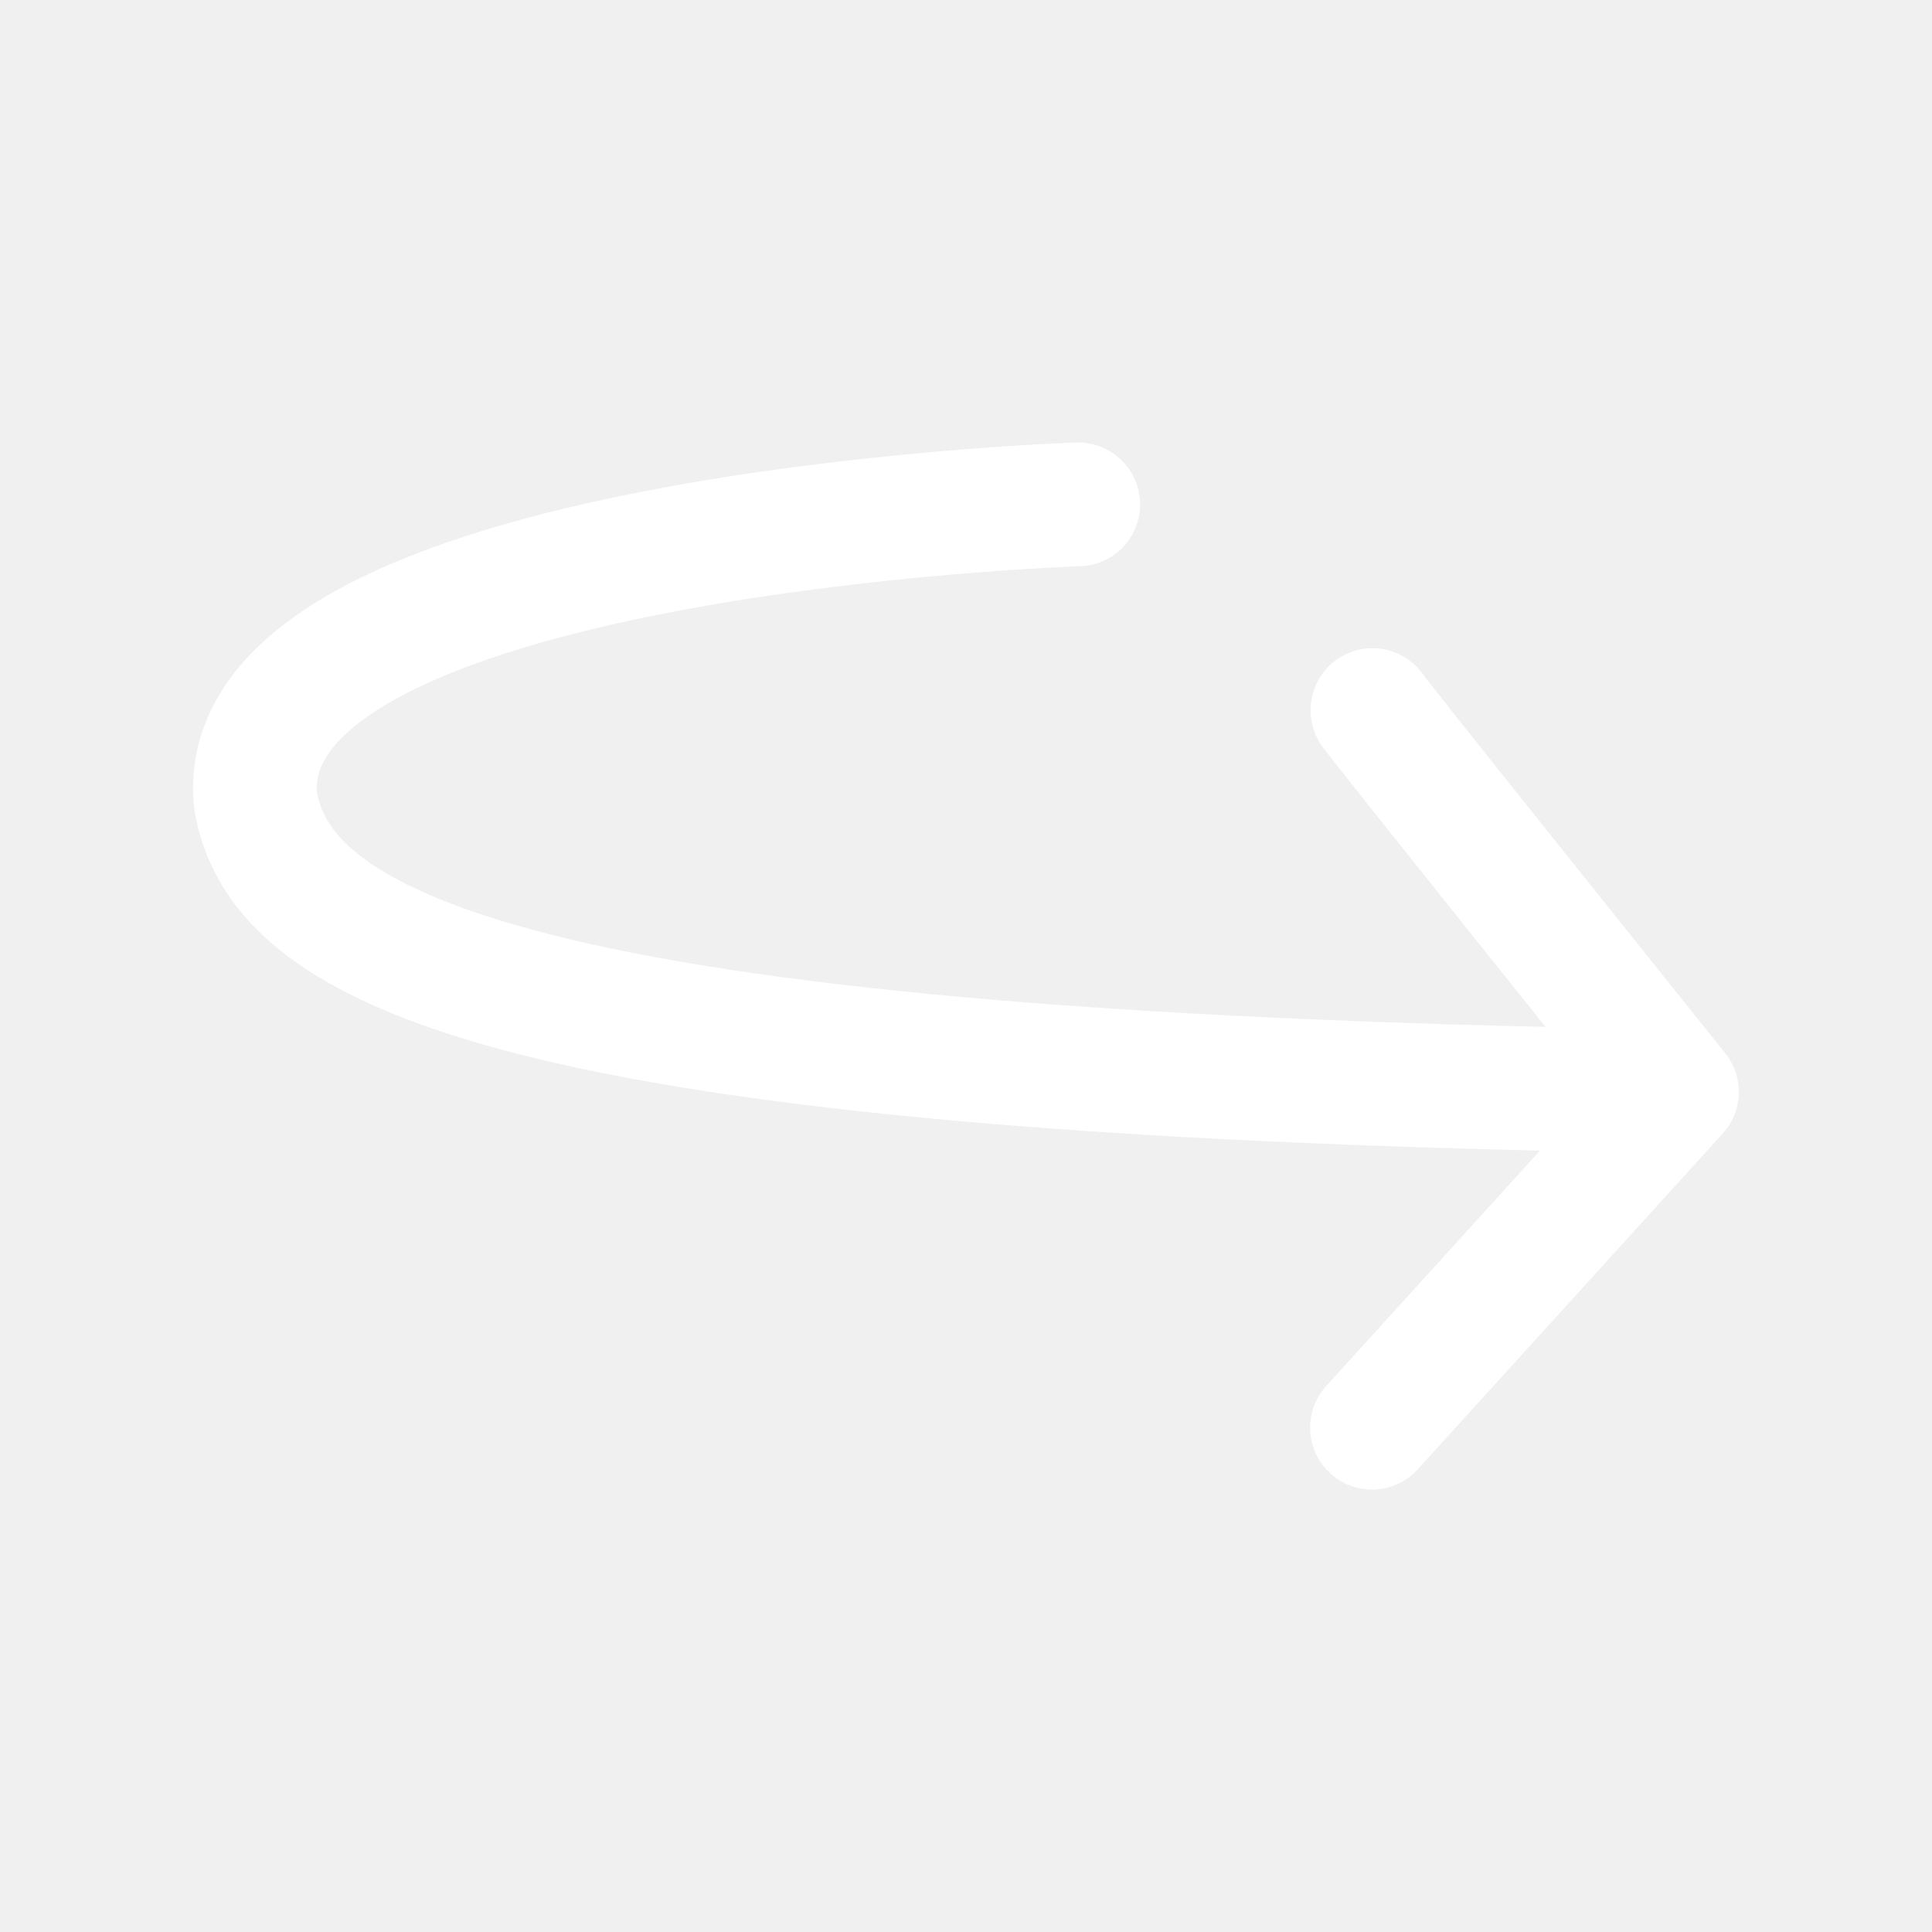
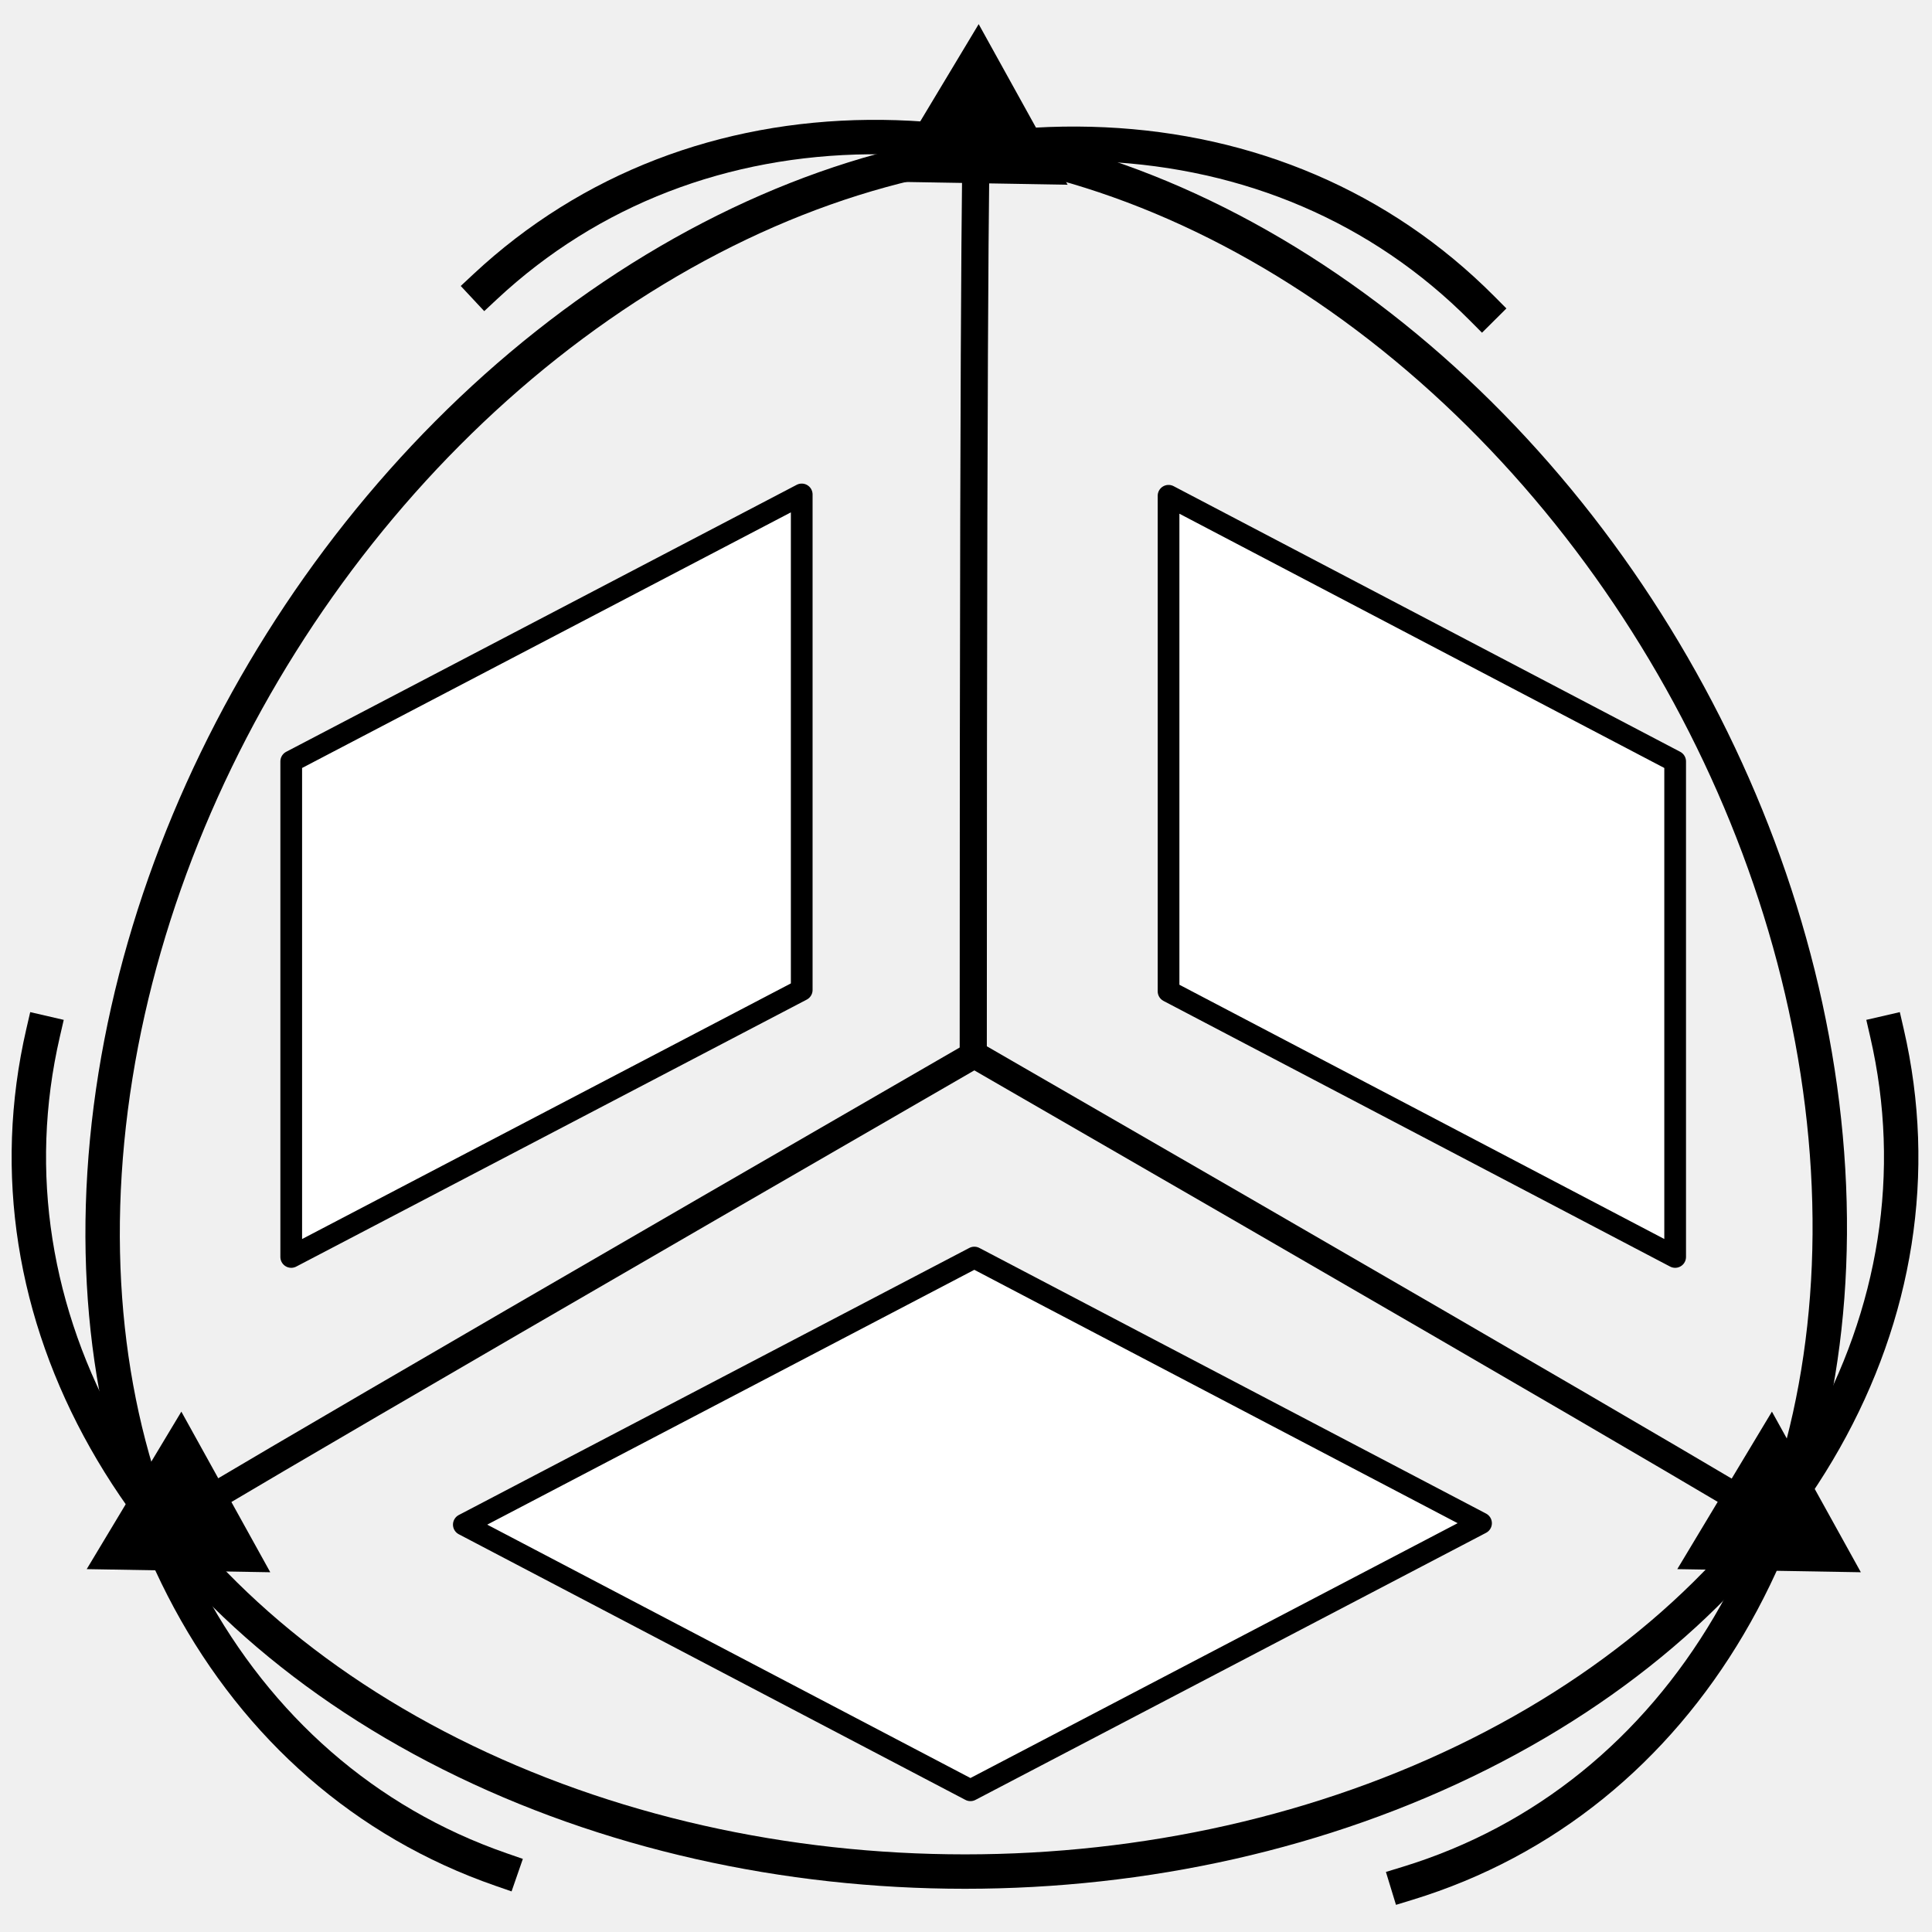
<svg xmlns="http://www.w3.org/2000/svg" width="100" height="100" viewBox="0 0 26.458 26.458" version="1.1" id="svg1">
-   <defs id="defs1" />
-   <g id="layer2" transform="matrix(-0.9152459,0,0,0.915248,25.67252,0.5992164)" style="display:inline">
+   <defs id="defs1">
+     <marker style="overflow:visible" id="Triangle" refX="0" refY="0" orient="31.00" markerWidth="1.1" markerHeight="1.1" viewBox="0 0 1 1" preserveAspectRatio="xMidYMid">
+       <path transform="scale(0.5)" style="fill:context-stroke;fill-rule:evenodd;stroke:context-stroke;stroke-width:1pt" d="M 5.77,0 -2.88,5 V -5 Z" id="path135" />
+     </marker>
+     <linearGradient id="swatch31">
+       <stop style="stop-color:#ffffff;stop-opacity:1;" offset="0" id="stop31" />
+     </linearGradient>
+   </defs>
+   <g id="layer4" transform="matrix(1.402415,0,0,1.402415,-4.386875,-1.970584)">
+     <g id="g2" style="display:inline;fill:none;stroke:#ffffff;stroke-width:3.78;stroke-linecap:round;stroke-linejoin:round;stroke-miterlimit:5.9;stroke-dasharray:none;paint-order:markers fill stroke">
+       <path id="path2-3" style="fill:#ffffff;fill-opacity:1;fill-rule:evenodd;stroke:#000000;stroke-width:0.212;stroke-linejoin:round;stroke-dasharray:none;stroke-opacity:1" d="M 5.014,8.363 9.961,10.957 14.947,8.349 9.999,5.755 Z" points="9.961,10.957 14.947,8.349 9.999,5.755 5.014,8.363 " transform="translate(2.643397,7.93019)" />
+       <path id="path4-5" style="fill:#ffffff;fill-opacity:1;fill-rule:evenodd;stroke:#000000;stroke-width:0.212;stroke-linejoin:round;stroke-dasharray:none;stroke-opacity:1" d="m 9.961,10.957 0,4.839 4.985,-2.607 0,-4.839 z" points="9.961,15.796 14.947,13.188 14.947,8.349 9.961,10.957 " transform="translate(-3.989053,-2.116667)" />
+       <path id="path3-6" style="fill:#ffffff;fill-opacity:1;fill-rule:evenodd;stroke:#000000;stroke-width:0.212;stroke-linejoin:round;stroke-dasharray:none;stroke-opacity:1" d="m 5.014,8.363 4.947,2.594 0,4.839 -4.947,-2.594 z" points="9.961,10.957 9.961,15.796 5.014,13.202 5.014,8.363 " transform="translate(9.525,-2.116667)" />
+     </g>
+     <path style="fill:#ffffff;fill-opacity:1;stroke:#000000;stroke-width:0.265;stroke-linecap:square;stroke-linejoin:round;stroke-miterlimit:5.9;stroke-dasharray:none;stroke-opacity:1;marker-end:url(#Triangle);paint-order:markers fill stroke" d="M 12.628,11.713 C 4.864,16.196 4.88,16.225 4.88,16.225" id="path40" />
+     <path style="fill:#ffffff;fill-opacity:1;stroke:#000000;stroke-width:0.265;stroke-linecap:square;stroke-linejoin:round;stroke-miterlimit:5.9;stroke-dasharray:none;stroke-opacity:1;marker-end:url(#Triangle);paint-order:markers fill stroke" d="m 12.657,11.713 c 7.771,4.483 7.755,4.512 7.755,4.512" id="path41" />
+     <path style="fill:#ffffff;fill-opacity:1;stroke:#000000;stroke-width:0.265;stroke-linecap:square;stroke-linejoin:round;stroke-miterlimit:5.9;stroke-dasharray:none;stroke-opacity:1;marker-end:url(#Triangle);paint-order:markers fill stroke" d="m 12.632,11.642 c 3.2e-5,-8.966 0.034,-8.966 0.034,-8.966" id="path42" />
+     <path style="fill:none;fill-opacity:0.009;stroke:#000000;stroke-width:0.336;stroke-linecap:square;stroke-linejoin:round;stroke-miterlimit:5.9;stroke-dasharray:none;stroke-opacity:1;paint-order:markers fill stroke" id="path46" d="m 21.554,11.49 a 9.142,6.979 0 0 1 -3.979,7.043 9.142,6.979 0 0 1 -10.047,0 9.142,6.979 0 0 1 -3.979,-7.043" />
+     <path style="fill:none;fill-opacity:0.009;stroke:#000000;stroke-width:0.336;stroke-linecap:square;stroke-linejoin:round;stroke-miterlimit:5.9;stroke-dasharray:none;stroke-opacity:1;paint-order:markers fill stroke" id="path47" d="m -7.576,4.706 a 9.142,6.979 0 0 1 -3.979,7.043 9.142,6.979 0 0 1 -10.047,0 9.142,6.979 0 0 1 -3.979,-7.043" transform="rotate(-120.0156)" />
+     <path style="fill:none;fill-opacity:0.009;stroke:#000000;stroke-width:0.336;stroke-linecap:square;stroke-linejoin:round;stroke-miterlimit:5.9;stroke-dasharray:none;stroke-opacity:1;paint-order:markers fill stroke" id="path48" d="m 12.379,-17.252 a 9.142,6.979 0 0 1 -3.979,7.043 9.142,6.979 0 0 1 -10.047,0 9.142,6.979 0 0 1 -3.979,-7.043" transform="rotate(122.1478)" />
+   </g>
+   <g id="layer3" transform="matrix(2.974504,0,0,1.865943,-26.29893,-16.76478)" style="display:none">
+     <g id="g1" style="fill:none;stroke:#ffffff;stroke-width:3.78;stroke-linecap:round;stroke-linejoin:round;stroke-miterlimit:5.9;stroke-dasharray:none;paint-order:markers fill stroke">
+       <path id="path6" style="fill:#ffffff;fill-opacity:1;fill-rule:evenodd;stroke:#000000;stroke-width:0.212;stroke-linejoin:round;stroke-dasharray:none;stroke-opacity:1" d="m 13.349,10.693 3.616,3.023 0,5.639 -3.616,-3.023 z" points="16.965,13.715 16.965,19.354 13.349,16.331 13.349,10.693 " />
+       <path id="path1" style="fill:#ffffff;fill-opacity:1;fill-rule:evenodd;stroke:#000000;stroke-width:0.212;stroke-linejoin:round;stroke-dasharray:none;stroke-opacity:1" d="m 9.705,13.731 0,5.639 3.644,-3.038 v -5.639 z" points="9.705,19.369 13.349,16.331 13.349,10.693 9.705,13.731 " />
+       <path id="path5" style="fill:#ffffff;fill-opacity:1;fill-rule:evenodd;stroke:#000000;stroke-width:0.212;stroke-linejoin:round;stroke-dasharray:none;stroke-opacity:1" d="m 9.705,19.369 3.616,3.023 3.644,-3.038 -3.616,-3.023 z" points="13.321,22.392 16.965,19.354 13.349,16.331 9.705,19.369 " />
+       <path id="path2" style="fill:#ffffff;fill-opacity:1;fill-rule:evenodd;stroke:#000000;stroke-width:0.212;stroke-linejoin:round;stroke-dasharray:none;stroke-opacity:1" d="m 9.705,13.731 3.616,3.023 3.644,-3.038 -3.616,-3.023 z" points="13.321,16.753 16.965,13.715 13.349,10.693 9.705,13.731 " />
+       <path id="path4" style="fill:#ffffff;fill-opacity:1;fill-rule:evenodd;stroke:#000000;stroke-width:0.212;stroke-linejoin:round;stroke-dasharray:none;stroke-opacity:1" d="m 13.321,16.753 0,5.639 3.644,-3.038 0,-5.639 z" points="13.321,22.392 16.965,19.354 16.965,13.715 13.321,16.753 " />
+       <path id="path3" style="fill:#ffffff;fill-opacity:1;fill-rule:evenodd;stroke:#000000;stroke-width:0.212;stroke-linejoin:round;stroke-dasharray:none;stroke-opacity:1" d="m 9.705,13.731 3.616,3.023 0,5.639 -3.616,-3.023 z" points="13.321,16.753 13.321,22.392 9.705,19.369 9.705,13.731 " />
+     </g>
+     <ellipse style="fill:#ffffff;fill-opacity:1;stroke:#000000;stroke-width:0.17;stroke-linecap:round;stroke-linejoin:round;stroke-miterlimit:5.9;stroke-dasharray:none;stroke-opacity:1;paint-order:markers fill stroke" id="path39" cx="15.541" cy="20.592" rx="1.027" ry="1.687" />
+     <rect style="fill:none;fill-opacity:1;stroke:#000000;stroke-width:0.17;stroke-linecap:square;stroke-linejoin:round;stroke-miterlimit:5.9;stroke-dasharray:none;stroke-opacity:1;paint-order:markers fill stroke" id="rect39" width="1.548" height="0.186" x="14.773" y="20.479" rx="0.705" />
+     <rect style="fill:none;fill-opacity:1;stroke:#000000;stroke-width:0.17;stroke-linecap:square;stroke-linejoin:round;stroke-miterlimit:5.9;stroke-dasharray:none;stroke-opacity:1;paint-order:markers fill stroke" id="rect40" width="2.544" height="0.113" x="19.3" y="-15.603" rx="1.159" transform="rotate(90)" />
+   </g>
+   <g id="layer2" transform="matrix(-0.9152459,0,0,0.915248,25.67252,0.5992164)" style="display:none">
    <path style="fill:none;fill-opacity:1;stroke:#ffffff;stroke-width:1.852;stroke-linecap:round;stroke-linejoin:round;stroke-miterlimit:5.9;stroke-dasharray:none;stroke-opacity:1;paint-order:markers fill stroke" d="m 11.917,6.892 c 0,0 12.726,0.419 12.308,4.437 -0.378,2.217 -3.826,4.079 -21.089,4.342" id="path20" />
    <path style="fill:none;fill-opacity:1;stroke:#ffffff;stroke-width:1.852;stroke-linecap:round;stroke-linejoin:round;stroke-miterlimit:5.9;stroke-dasharray:none;stroke-opacity:1;paint-order:markers fill stroke" d="M 7.504,9.981 C 7.796,9.648 2.958,15.683 2.958,15.683 l 4.563,5.024 v 0" id="path21" />
  </g>
  <g id="g23" style="display:none" transform="matrix(0.9152459,0,0,0.915248,0.7858133,0.5992164)">
    <path style="fill:none;fill-opacity:1;stroke:#ffffff;stroke-width:1.852;stroke-linecap:round;stroke-linejoin:round;stroke-miterlimit:5.9;stroke-dasharray:none;stroke-opacity:1;paint-order:markers fill stroke" d="m 11.917,6.892 c 0,0 12.726,0.419 12.308,4.437 -0.378,2.217 -3.826,4.079 -21.089,4.342" id="path22" />
    <path style="fill:none;fill-opacity:1;stroke:#ffffff;stroke-width:1.852;stroke-linecap:round;stroke-linejoin:round;stroke-miterlimit:5.9;stroke-dasharray:none;stroke-opacity:1;paint-order:markers fill stroke" d="m 7.504,9.981 c -0.167,-0.126 -4.546,5.702 -4.546,5.702 l 4.563,5.024 v 0" id="path23" />
  </g>
  <g id="layer1" style="display:none">
    <rect style="fill:#ffffff;fill-opacity:1;stroke-width:0;stroke-linejoin:round;stroke-miterlimit:5.9;paint-order:markers fill stroke" id="rect1" width="19.844" x="3.44" y="10.583" rx="2.646" height="5.292" />
    <rect style="fill:#ffffff;fill-opacity:1;stroke-width:0;stroke-linejoin:round;stroke-miterlimit:5.9;paint-order:markers fill stroke" id="rect2" width="14.552" x="-9.011" y="10.448" rx="2.646" height="5.292" transform="rotate(-50.64252)" />
    <rect style="fill:#ffffff;fill-opacity:1;stroke-width:0;stroke-linejoin:round;stroke-miterlimit:5.9;paint-order:markers fill stroke" id="rect20" width="14.552" x="11.446" y="-6.33" rx="2.646" height="5.292" transform="matrix(0.6341569,0.7732044,0.7732044,-0.6341569,0,0)" />
  </g>
</svg>
